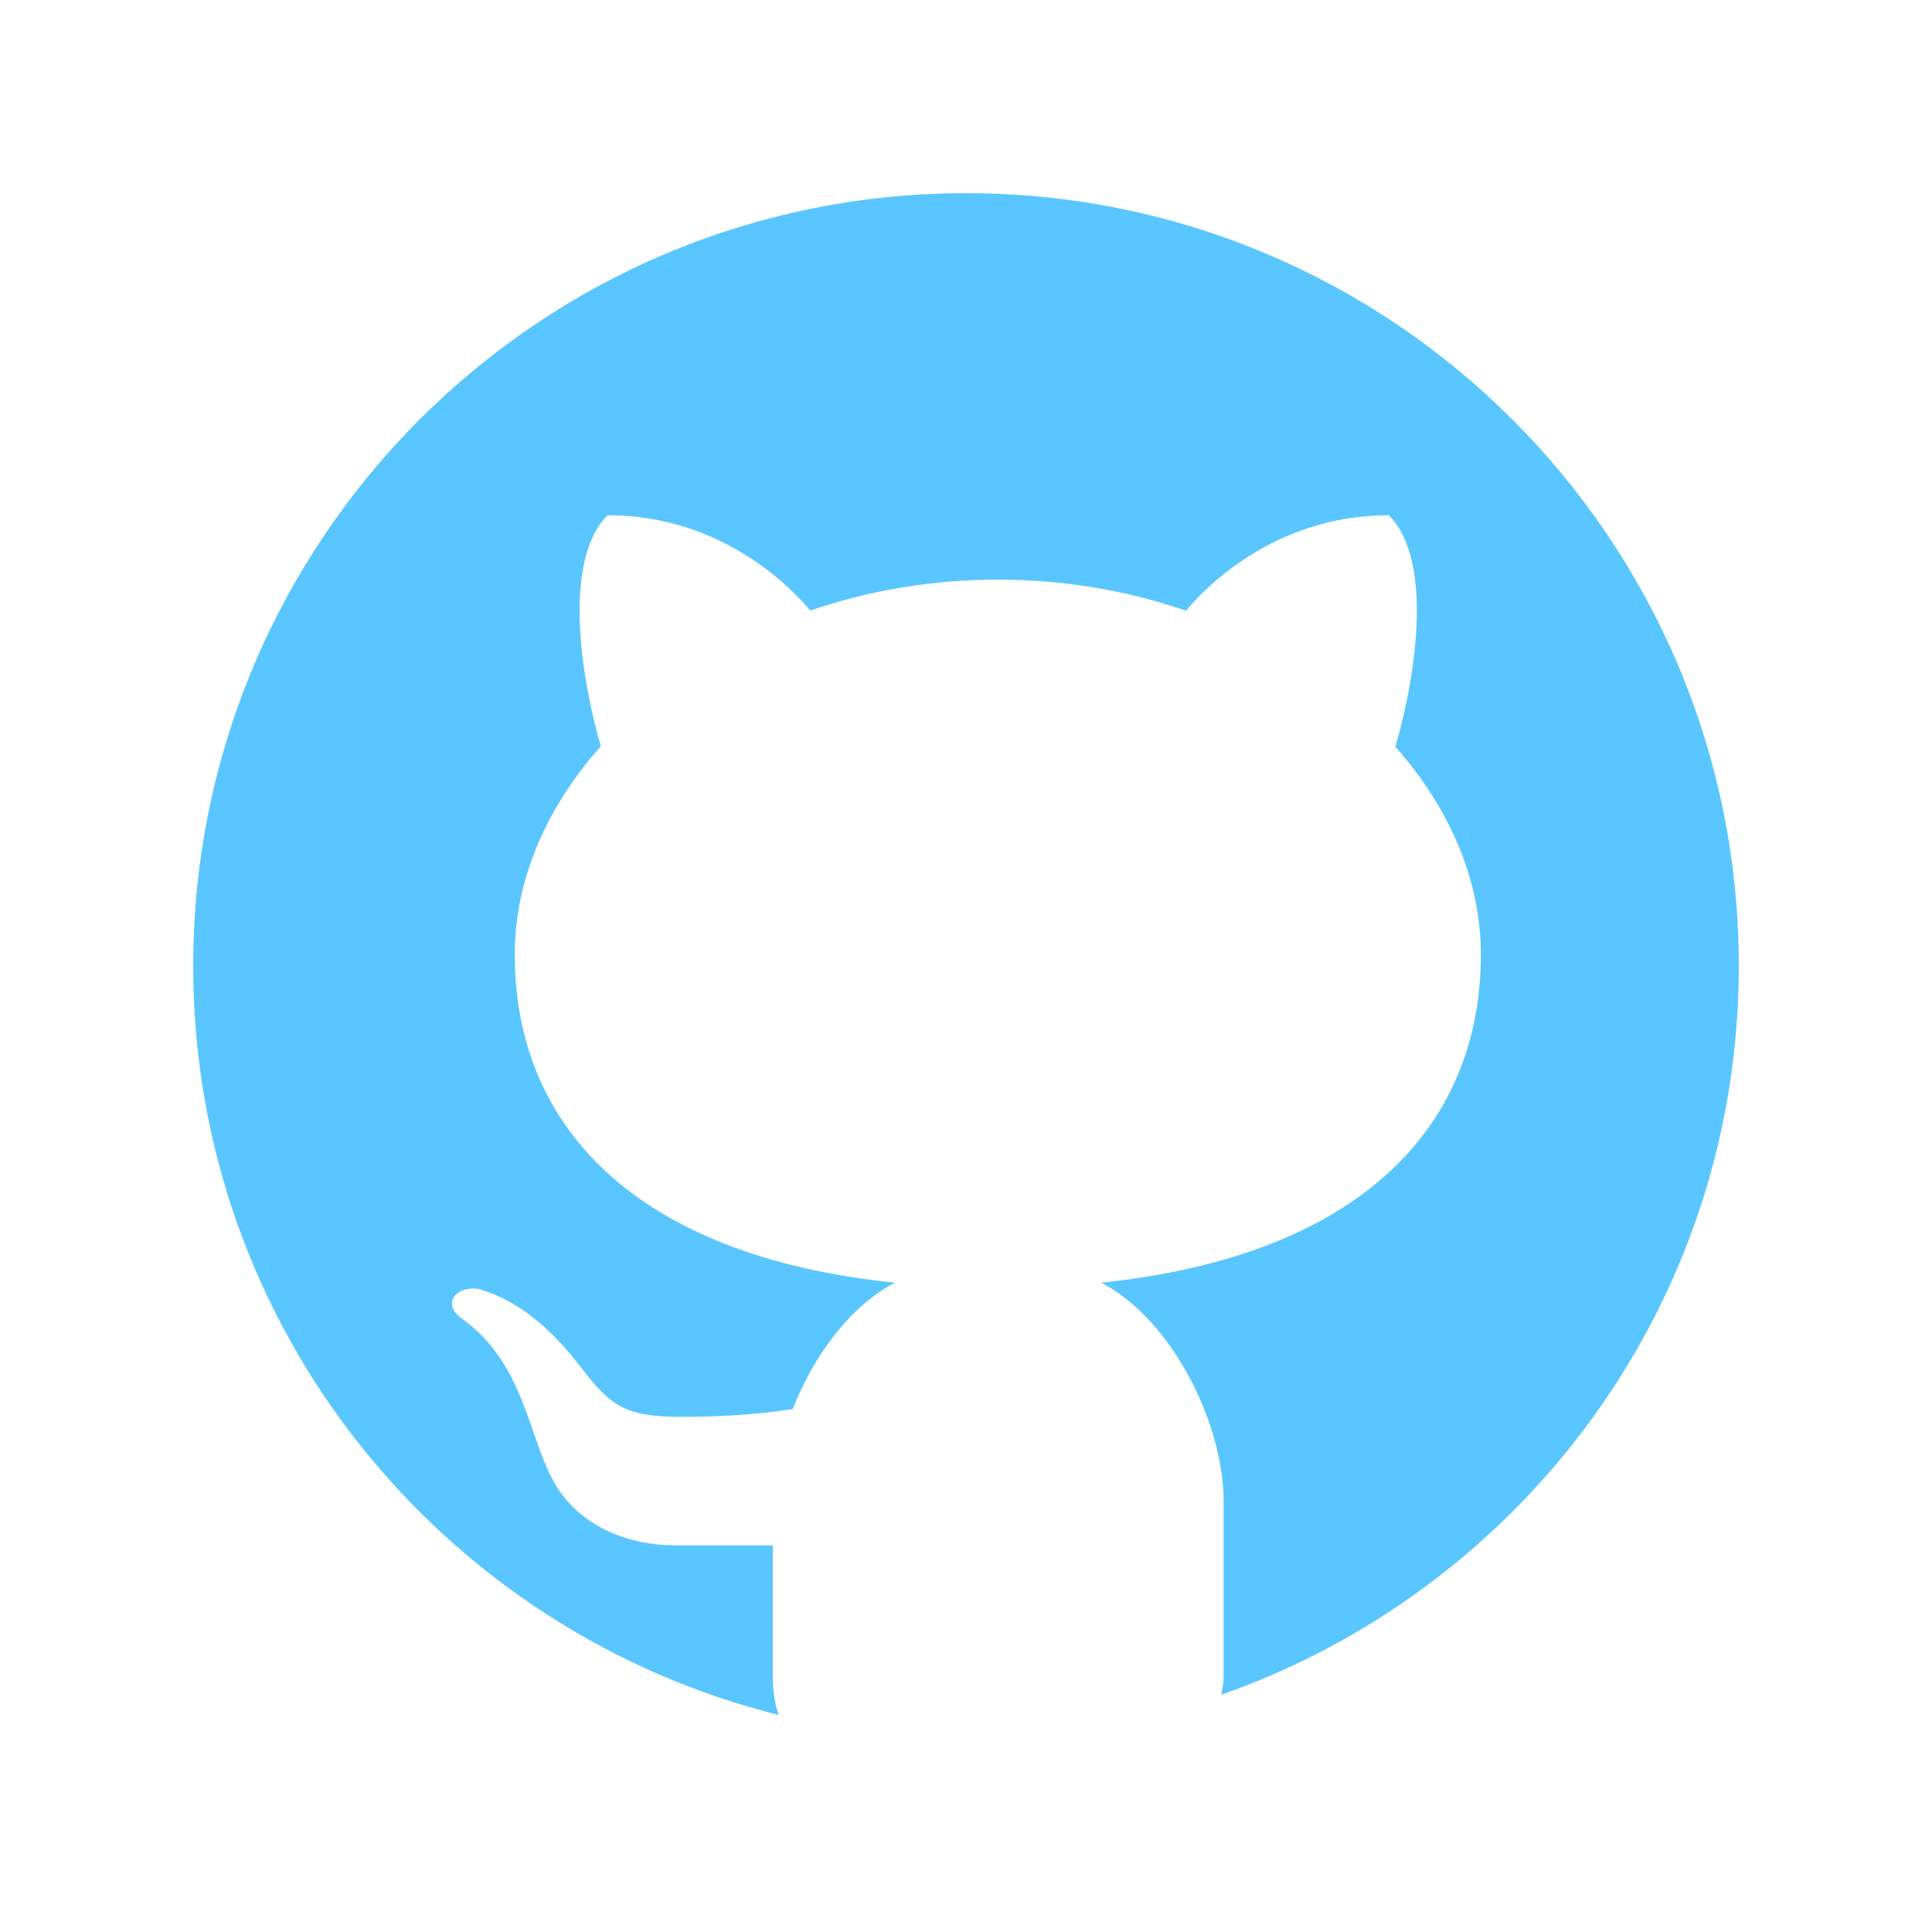
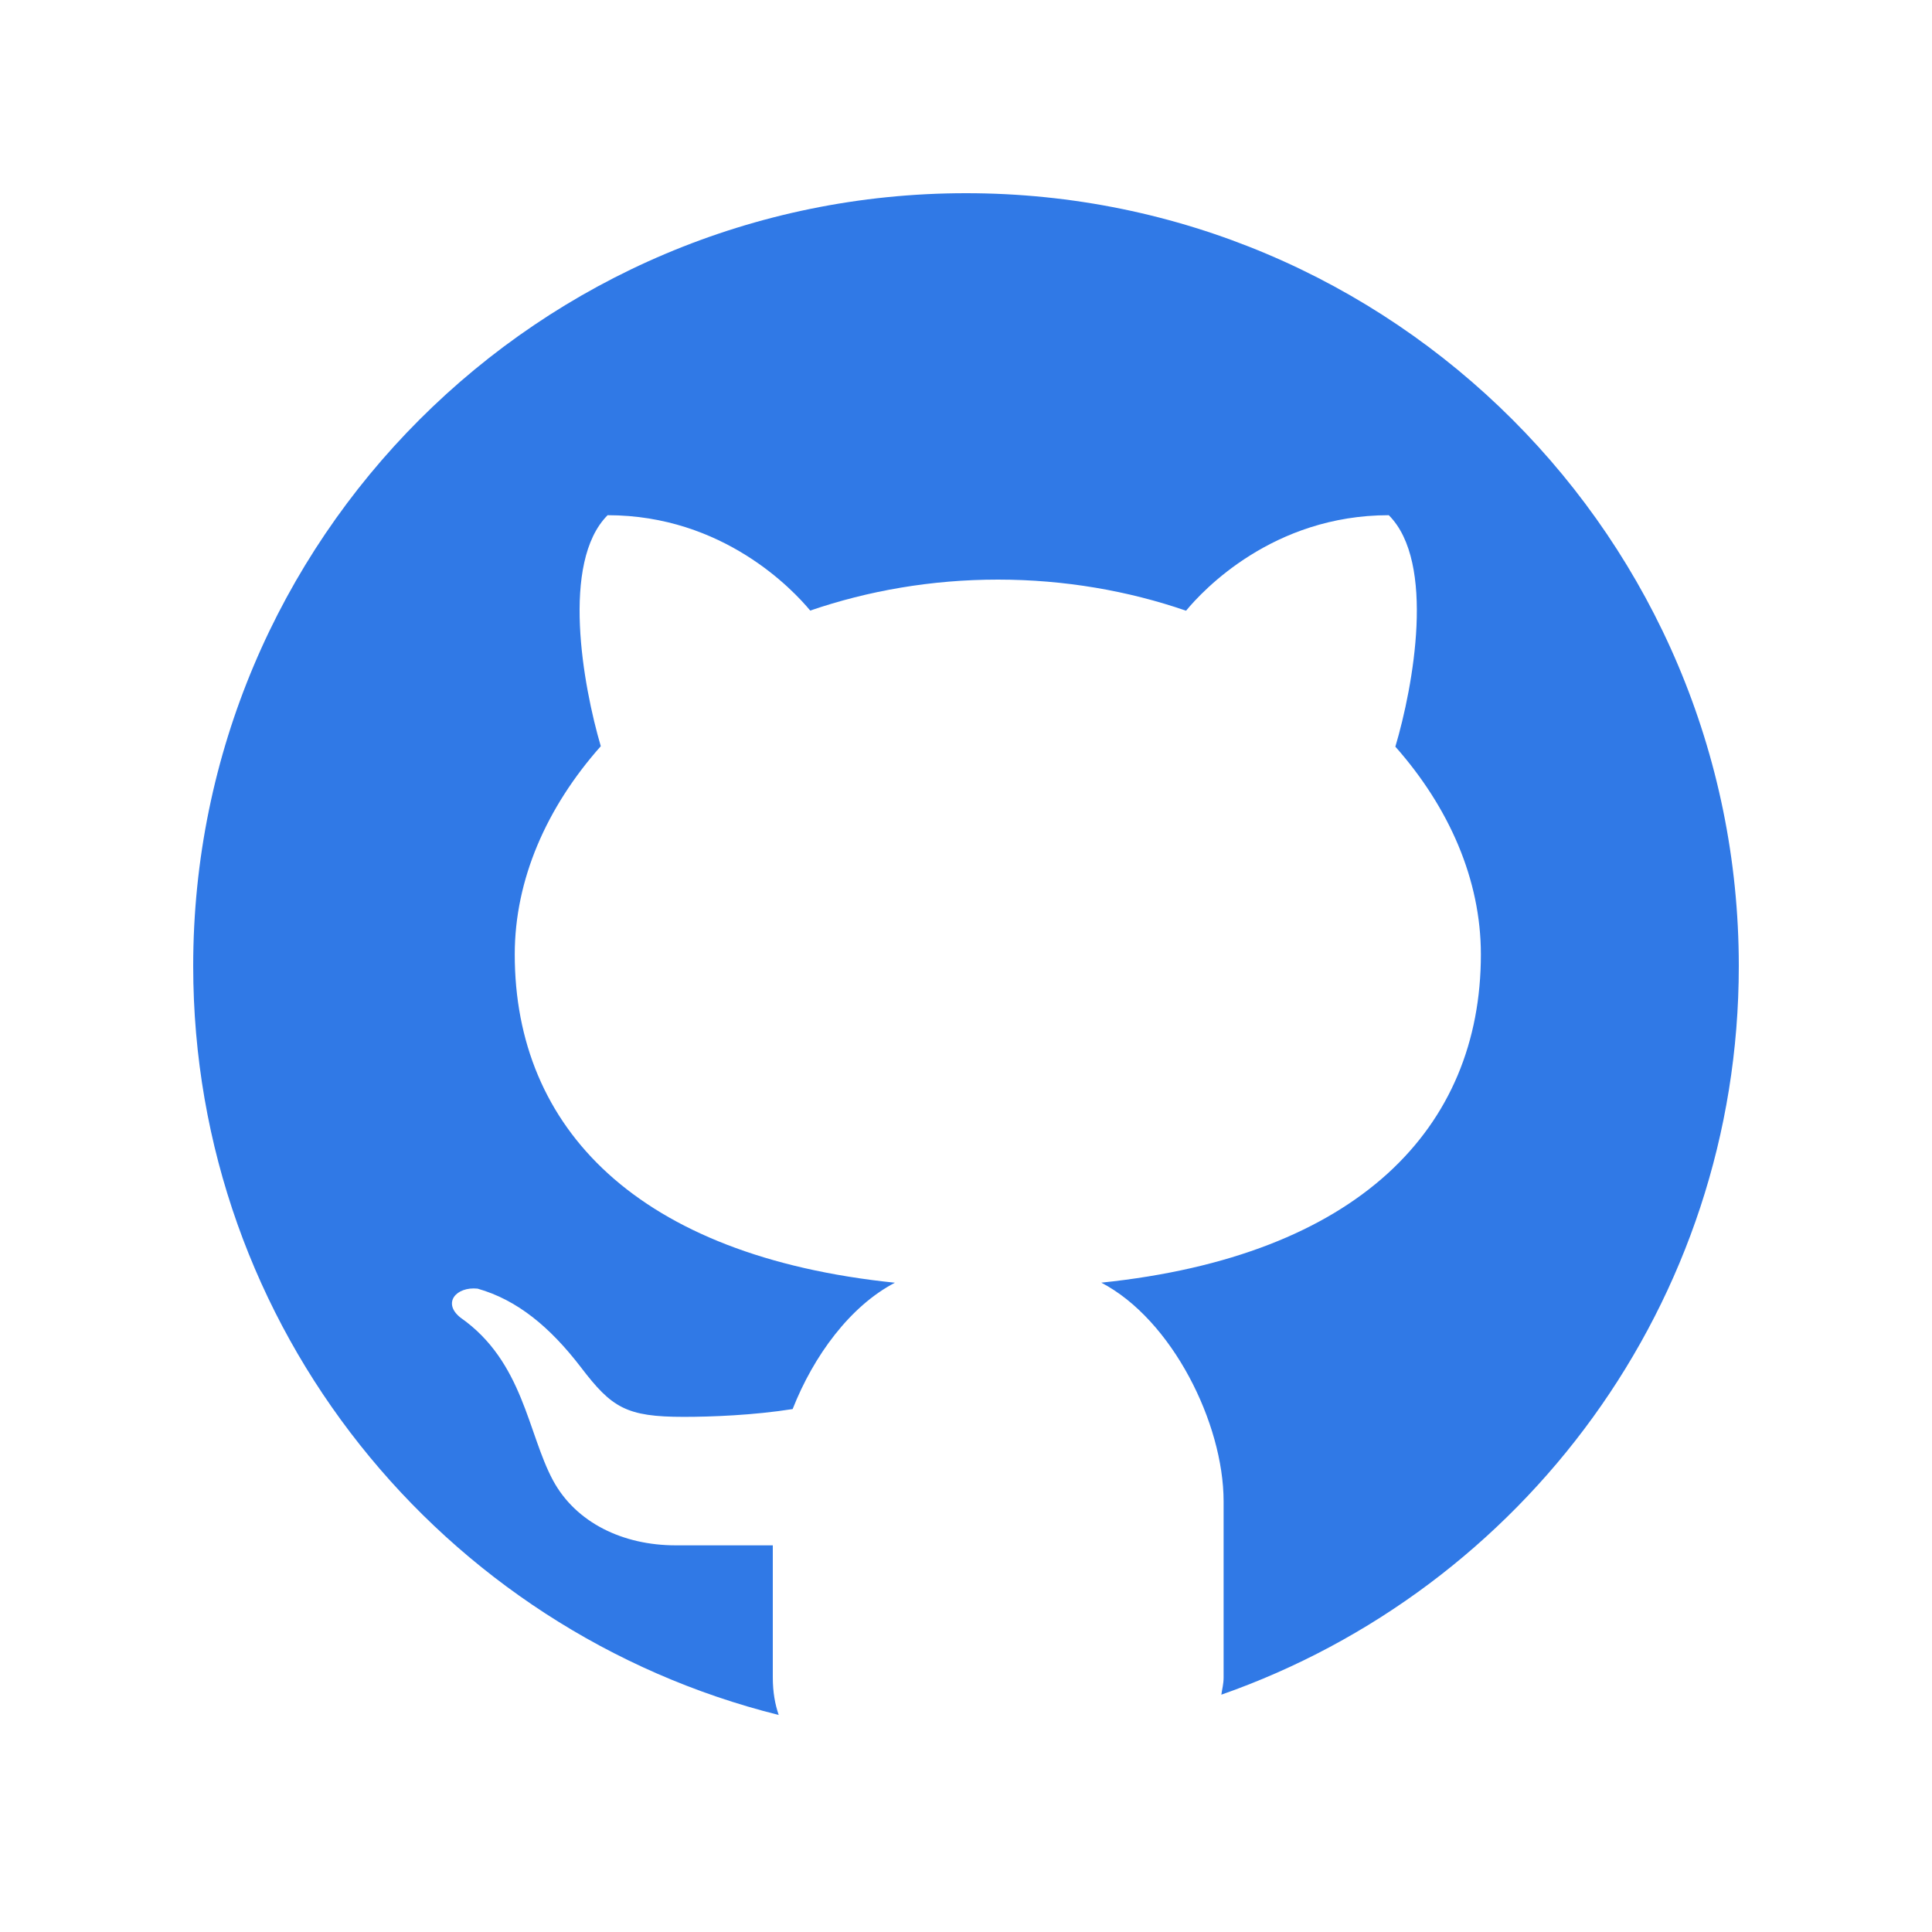
<svg xmlns="http://www.w3.org/2000/svg" viewBox="0,0,256,256" width="60px" height="60px">
-   <g fill="#59c6ff" fill-rule="nonzero" stroke="none" stroke-width="1" stroke-linecap="butt" stroke-linejoin="miter" stroke-miterlimit="10" stroke-dasharray="" stroke-dashoffset="0" font-family="none" font-weight="none" font-size="none" text-anchor="none" style="mix-blend-mode: normal">
+   <g fill="#3079e6" fill-rule="nonzero" stroke="none" stroke-width="1" stroke-linecap="butt" stroke-linejoin="miter" stroke-miterlimit="10" stroke-dasharray="" stroke-dashoffset="0" font-family="none" font-weight="none" font-size="none" text-anchor="none" style="mix-blend-mode: normal">
    <g transform="scale(8.53333,8.53333)">
      <path d="M15,3c-6.627,0 -12,5.373 -12,12c0,5.623 3.872,10.328 9.092,11.63c-0.056,-0.162 -0.092,-0.35 -0.092,-0.583v-2.051c-0.487,0 -1.303,0 -1.508,0c-0.821,0 -1.551,-0.353 -1.905,-1.009c-0.393,-0.729 -0.461,-1.844 -1.435,-2.526c-0.289,-0.227 -0.069,-0.486 0.264,-0.451c0.615,0.174 1.125,0.596 1.605,1.222c0.478,0.627 0.703,0.769 1.596,0.769c0.433,0 1.081,-0.025 1.691,-0.121c0.328,-0.833 0.895,-1.6 1.588,-1.962c-3.996,-0.411 -5.903,-2.399 -5.903,-5.098c0,-1.162 0.495,-2.286 1.336,-3.233c-0.276,-0.94 -0.623,-2.857 0.106,-3.587c1.798,0 2.885,1.166 3.146,1.481c0.896,-0.307 1.88,-0.481 2.914,-0.481c1.036,0 2.024,0.174 2.922,0.483c0.258,-0.313 1.346,-1.483 3.148,-1.483c0.732,0.731 0.381,2.656 0.102,3.594c0.836,0.945 1.328,2.066 1.328,3.226c0,2.697 -1.904,4.684 -5.894,5.097c1.098,0.573 1.899,2.183 1.899,3.396v2.734c0,0.104 -0.023,0.179 -0.035,0.268c4.676,-1.639 8.035,-6.079 8.035,-11.315c0,-6.627 -5.373,-12 -12,-12z" />
    </g>
  </g>
</svg>
